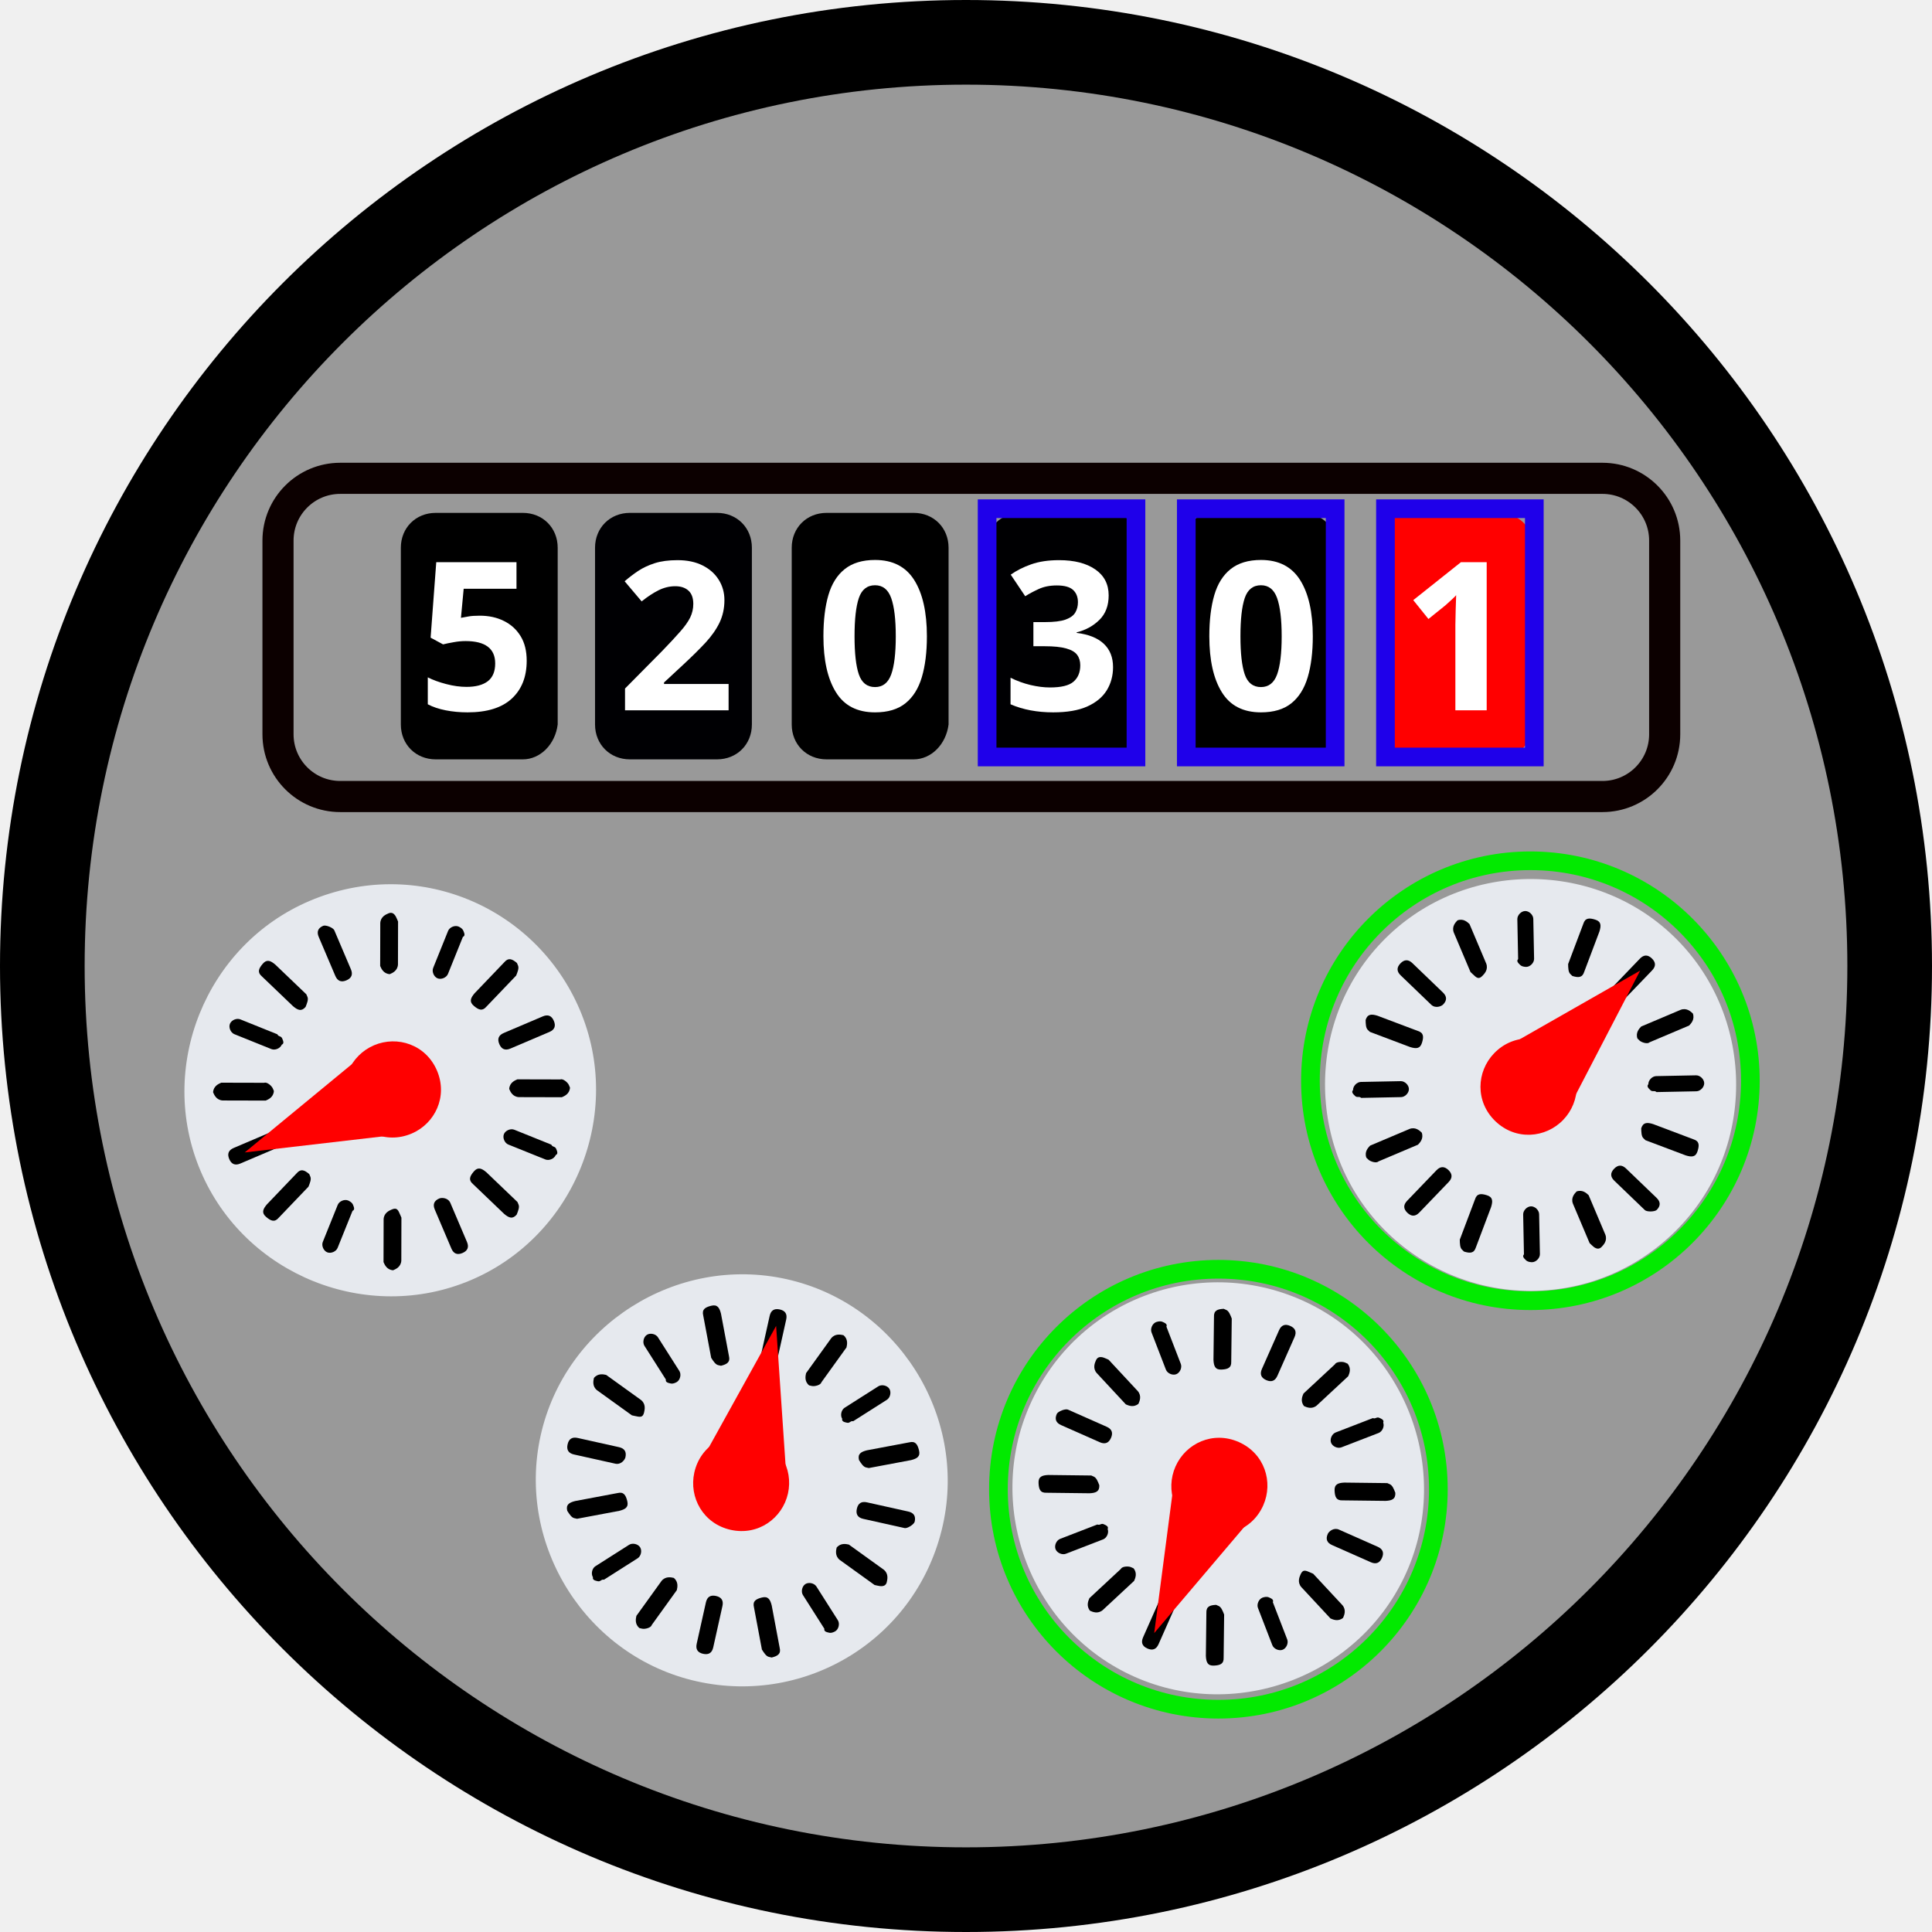
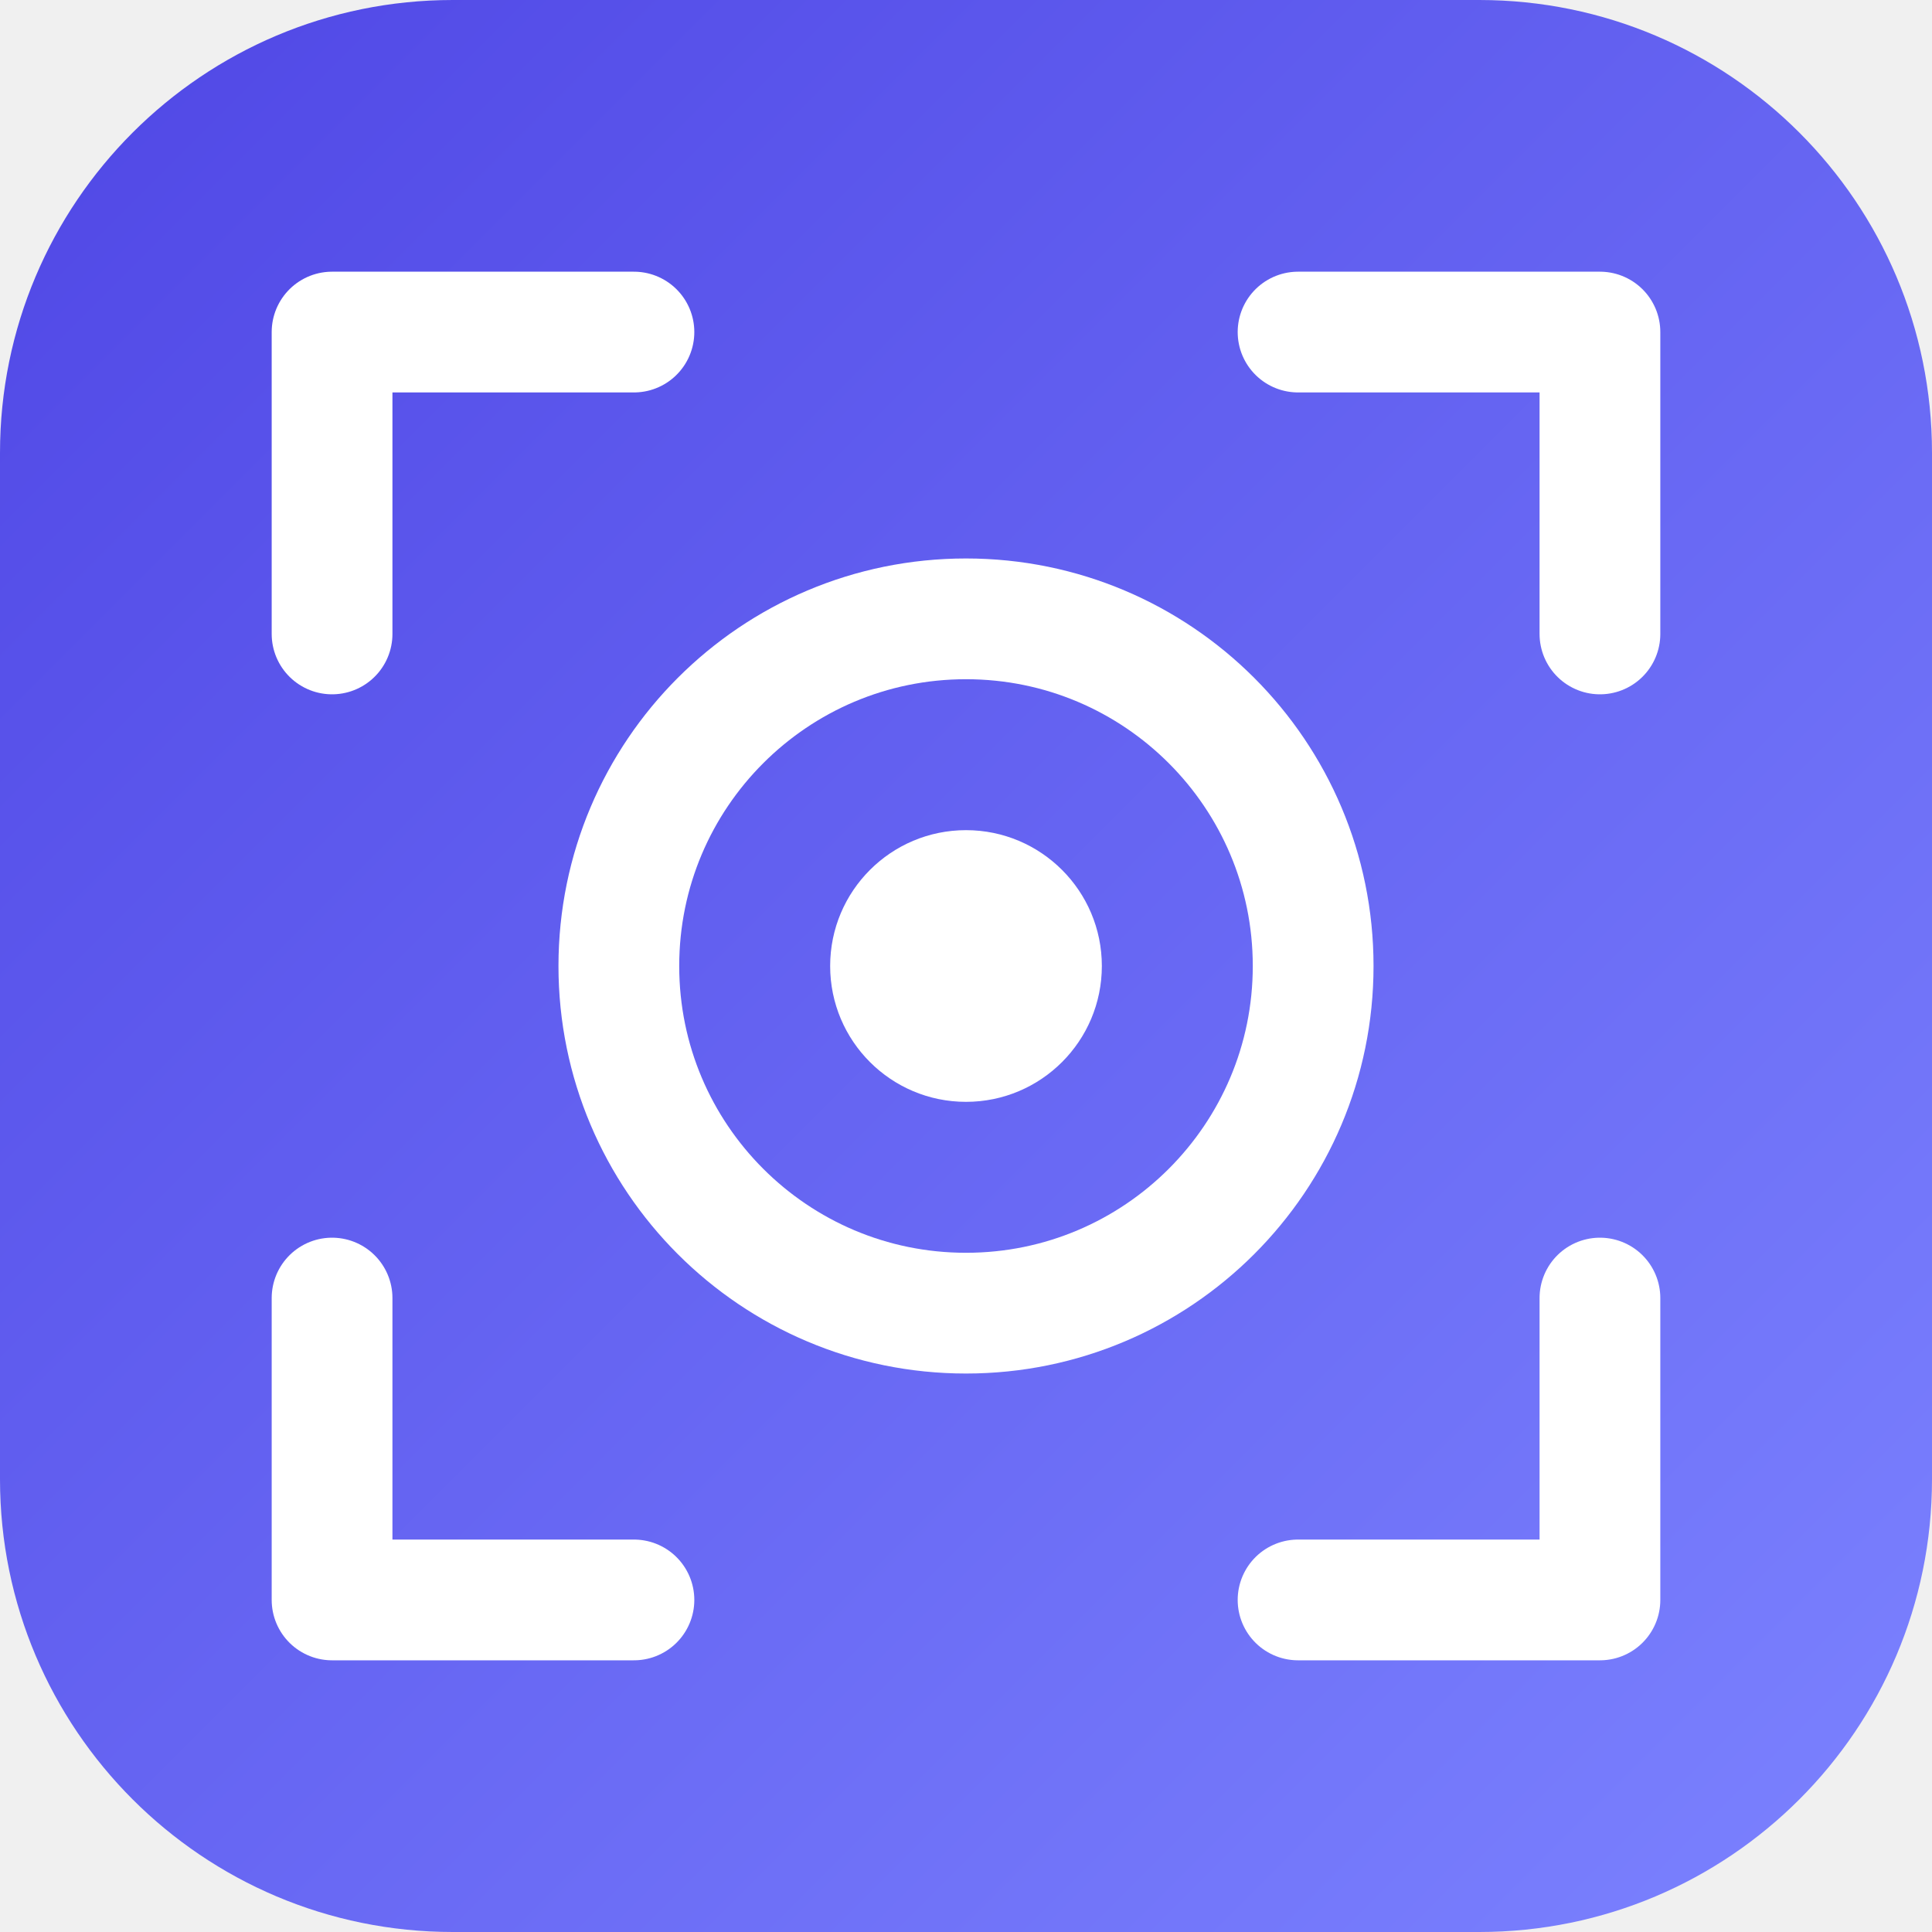
- <svg xmlns="http://www.w3.org/2000/svg" id="Layer_1" width="310.4" height="310.4" version="1.1" viewBox="0 0 310.4 310.4" xml:space="preserve">
-   <circle id="circle6" cx="155.2" cy="155.2" r="155.2" />
-   <circle id="circle8" cx="155.2" cy="155.2" r="141.6" fill="#999" />
-   <path id="path10" d="m240.8 122h-14c-3.2 0-5.6-2.4-5.6-5.6v-28.4c0-3.2 2.4-5.6 5.6-5.6h14c3.2 0 5.6 2.4 5.6 5.6v28.4c-0.4 3.2-2.8 5.6-5.6 5.6z" fill="#f00" />
-   <path id="path14" d="m209.2 122h-14c-3.2 0-5.6-2.4-5.6-5.6v-28.4c0-3.2 2.4-5.6 5.6-5.6h14c3.2 0 5.6 2.4 5.6 5.6v28.4c0 3.2-2.4 5.6-5.6 5.6z" />
-   <path id="path18" d="m178 122h-14c-3.2 0-5.6-2.4-5.6-5.6v-28.4c0-3.2 2.4-5.6 5.6-5.6h14c3.2 0 5.6 2.4 5.6 5.6v28.4c-0.4 3.2-2.8 5.6-5.6 5.6z" fill="#000002" />
-   <path id="path22" d="m146.8 122h-14c-3.2 0-5.6-2.4-5.6-5.6v-28.4c0-3.2 2.4-5.6 5.6-5.6h14c3.2 0 5.6 2.4 5.6 5.6v28.4c-0.4 3.2-2.8 5.6-5.6 5.6z" />
-   <path id="path26" d="m115.2 122h-14c-3.2 0-5.6-2.4-5.6-5.6v-28.4c0-3.2 2.4-5.6 5.6-5.6h14c3.2 0 5.6 2.4 5.6 5.6v28.4c0 3.2-2.4 5.6-5.6 5.6z" fill="#000003" />
-   <path id="path30" d="m84 122h-14c-3.2 0-5.6-2.4-5.6-5.6v-28.4c0-3.2 2.4-5.6 5.6-5.6h14c3.2 0 5.6 2.4 5.6 5.6v28.4c-0.4 3.2-2.8 5.6-5.6 5.6z" />
-   <rect id="rect958" x="44.665" y="76.849" width="222.788" height="51.123" rx="10" ry="10" fill="none" stroke="#0c0000" stroke-linecap="round" stroke-linejoin="round" stroke-width="5" style="paint-order:stroke markers fill" />
-   <g id="g2493" transform="matrix(-.4440006 -1.043045 1.043045 -.4440006 -85.63466 328.0396)">
-     <path id="path44" d="m72.8 202.4c-16 0-29.2-13.2-29.2-29.2s13.2-29.2 29.2-29.2 29.2 13.2 29.2 29.2c0 16.4-13.2 29.2-29.2 29.2z" fill="#e6e9ee" stroke-width=".882" />
-     <path id="path46" d="m72.8 198.4c-0.8 0-1.2-0.4-1.2-1.2v-6c0-0.8 0.4-1.2 1.2-1.2s1.2 0.4 1.2 1.2v6c0 0.8-0.4 1.2-1.2 1.2z" stroke-width=".882" />
-     <path id="path48" d="m72.8 156.8c-0.8 0-1.2-0.4-1.2-1.2v-6c0-0.8 0.4-1.2 1.2-1.2s1.2 0.4 1.2 1.2v5.6c0 0.8-0.4 1.6-1.2 1.6z" stroke-width=".882" />
-     <path id="path50" d="m54.8 174.8h-6c-0.8 0-1.2-0.4-1.2-1.2s0.4-1.2 1.2-1.2h6c0.8 0 1.2 0.4 1.2 1.2 0 0.4-0.4 1.2-1.2 1.2z" stroke-width=".882" />
-     <path id="path52" d="m96.8 174.8h-6c-0.8 0-1.2-0.4-1.2-1.2s0.4-1.2 1.2-1.2h6c0.8 0 1.2 0.4 1.2 1.2 0 0.4-0.8 1.2-1.2 1.2z" stroke-width=".882" />
-     <path id="path54" d="m56 191.6c-0.4 0-0.8 0-0.8-0.4-0.4-0.4-0.4-1.2 0-1.6l4-4c0.4-0.4 1.2-0.4 1.6 0s0.4 1.2 0 1.6l-4 4c-0.4 0-0.4 0.4-0.8 0.4z" stroke-width=".882" />
-     <path id="path56" d="m85.6 162c-0.4 0-0.8 0-0.8-0.4-0.4-0.4-0.4-1.2 0-1.6l4-4c0.4-0.4 1.2-0.4 1.6 0s0.4 1.2 0 1.6l-4 4c-0.4 0-0.4 0.4-0.8 0.4z" stroke-width=".882" />
-     <path id="path58" d="m60 162c-0.4 0-0.8 0-0.8-0.4l-4-4c-0.4-0.4-0.4-1.2 0-1.6s1.2-0.4 1.6 0l4 4c0.4 0.4 0.4 1.2 0 1.6 0 0-0.4 0.4-0.8 0.4z" stroke-width=".882" />
-     <path id="path60" d="m89.6 191.6c-0.4 0-0.8 0-0.8-0.4l-4-4c-0.4-0.4-0.4-1.2 0-1.6s1.2-0.4 1.6 0l4 4c0.4 0.4 0.4 1.2 0 1.6 0 0-0.4 0.4-0.8 0.4z" stroke-width=".882" />
-     <path id="path62" d="m82 196.8c-0.4 0-0.8-0.4-1.2-0.8l-2.4-5.6c-0.4-0.8 0-1.2 0.8-1.6s1.2 0 1.6 0.8l2.4 5.6c0.4 0.8 0 1.2-0.8 1.6h-0.4z" stroke-width=".882" />
-     <path id="path64" d="m66 158c-0.4 0-0.8-0.4-1.2-0.8l-2.4-5.6c-0.4-0.8 0-1.2 0.8-1.6s1.2 0 1.6 0.8l2.4 5.6c0.4 0.8 0 1.2-0.8 1.6h-0.4z" stroke-width=".882" />
-     <path id="path66" d="m50.8 183.6c-0.4 0-0.8-0.4-1.2-0.8-0.4-0.8 0-1.2 0.8-1.6l5.6-2.4c0.8-0.4 1.2 0 1.6 0.8s0 1.2-0.8 1.6l-5.6 2.4z" stroke-width=".882" />
-     <path id="path68" d="m89.6 167.6c-0.4 0-0.8-0.4-1.2-0.8-0.4-0.8 0-1.2 0.8-1.6l5.6-2.4c0.8-0.4 1.2 0 1.6 0.8s0 1.2-0.8 1.6l-5.6 2.4h-0.4z" stroke-width=".882" />
-     <path id="path70" d="m63.6 196.8h-0.4c-0.8-0.4-0.8-1.2-0.8-1.6l2.4-5.6c0.4-0.8 1.2-0.8 1.6-0.8 0.8 0.4 0.8 1.2 0.8 1.6l-2.4 5.6c0 0.4-0.8 0.8-1.2 0.8z" stroke-width=".882" />
-     <path id="path72" d="m79.6 158h-0.4c-0.8-0.4-0.8-1.2-0.8-1.6l2.4-5.6c0.4-0.8 1.2-0.8 1.6-0.8 0.8 0.4 0.8 1.2 0.8 1.6l-2.4 5.6c0 0.4-0.8 0.8-1.2 0.8z" stroke-width=".882" />
-     <path id="path74" d="m56 167.6h-0.4l-5.6-2.4c-0.8-0.4-0.8-1.2-0.8-1.6 0.4-0.8 1.2-0.8 1.6-0.8l5.6 2.4c0.8 0.4 0.8 1.2 0.8 1.6 0 0.8-0.4 0.8-1.2 0.8z" stroke-width=".882" />
-     <path id="path76" d="m94.8 183.6h-0.4l-5.6-2.4c-0.8-0.4-0.8-1.2-0.8-1.6 0.4-0.8 1.2-0.8 1.6-0.8l5.6 2.4c0.8 0.4 0.8 1.2 0.8 1.6 0 0.8-0.8 0.8-1.2 0.8z" stroke-width=".882" />
-     <path id="path78" d="m72.8 180.4c-4 0-6.8-3.2-6.8-6.8 0-4 3.2-6.8 6.8-6.8 4 0 6.8 3.2 6.8 6.8s-2.8 6.8-6.8 6.8z" fill="#f00" stroke-width=".882" />
-     <path id="rect1441" d="m72.802 150.788 5.635 19.111h-11.271z" fill="#f00" stroke-width="2.217" />
+ <svg xmlns="http://www.w3.org/2000/svg" viewBox="0 0 64 64" width="64" height="64">
+   <defs>
+     <linearGradient id="g" x1="0" y1="0" x2="1" y2="1">
+       <stop offset="0" stop-color="#4f46e5" />
+       <stop offset="1" stop-color="#7c83ff" />
+     </linearGradient>
+   </defs>
+   <rect width="64" height="64" rx="15" fill="url(#g)" />
+   <g fill="none" stroke="#fff" stroke-width="4" stroke-linecap="round" stroke-linejoin="round">
+     <path d="M11 21V11h10M43 11h10v10M53 43v10H43M21 53H11V43" />
+     <circle cx="32" cy="32" r="11.5" />
  </g>
-   <g id="g2493-1" transform="matrix(-1.036552 -.458954 .458954 -1.036552 191.695 452.089)">
-     <path id="path44-8" d="m72.8 202.4c-16 0-29.2-13.2-29.2-29.2s13.2-29.2 29.2-29.2 29.2 13.2 29.2 29.2c0 16.4-13.2 29.2-29.2 29.2z" fill="#e6e9ee" stroke-width=".882" />
-     <path id="path46-79" d="m72.8 198.4c-0.8 0-1.2-0.4-1.2-1.2v-6c0-0.8 0.4-1.2 1.2-1.2s1.2 0.4 1.2 1.2v6c0 0.8-0.4 1.2-1.2 1.2z" stroke-width=".882" />
-     <path id="path48-2" d="m72.8 156.8c-0.8 0-1.2-0.4-1.2-1.2v-6c0-0.8 0.4-1.2 1.2-1.2s1.2 0.4 1.2 1.2v5.6c0 0.8-0.4 1.6-1.2 1.6z" stroke-width=".882" />
-     <path id="path50-0" d="m54.8 174.8h-6c-0.8 0-1.2-0.4-1.2-1.2s0.4-1.2 1.2-1.2h6c0.8 0 1.2 0.4 1.2 1.2 0 0.4-0.4 1.2-1.2 1.2z" stroke-width=".882" />
-     <path id="path52-2" d="m96.8 174.8h-6c-0.8 0-1.2-0.4-1.2-1.2s0.4-1.2 1.2-1.2h6c0.8 0 1.2 0.4 1.2 1.2 0 0.4-0.8 1.2-1.2 1.2z" stroke-width=".882" />
-     <path id="path54-3" d="m56 191.6c-0.4 0-0.8 0-0.8-0.4-0.4-0.4-0.4-1.2 0-1.6l4-4c0.4-0.4 1.2-0.4 1.6 0s0.4 1.2 0 1.6l-4 4c-0.4 0-0.4 0.4-0.8 0.4z" stroke-width=".882" />
-     <path id="path56-7" d="m85.6 162c-0.4 0-0.8 0-0.8-0.4-0.4-0.4-0.4-1.2 0-1.6l4-4c0.4-0.4 1.2-0.4 1.6 0s0.4 1.2 0 1.6l-4 4c-0.4 0-0.4 0.4-0.8 0.4z" stroke-width=".882" />
-     <path id="path58-5" d="m60 162c-0.4 0-0.8 0-0.8-0.4l-4-4c-0.4-0.4-0.4-1.2 0-1.6s1.2-0.4 1.6 0l4 4c0.4 0.4 0.4 1.2 0 1.6 0 0-0.4 0.4-0.8 0.4z" stroke-width=".882" />
-     <path id="path60-9" d="m89.6 191.6c-0.4 0-0.8 0-0.8-0.4l-4-4c-0.4-0.4-0.4-1.2 0-1.6s1.2-0.4 1.6 0l4 4c0.4 0.4 0.4 1.2 0 1.6 0 0-0.4 0.4-0.8 0.4z" stroke-width=".882" />
-     <path id="path62-22" d="m82 196.8c-0.4 0-0.8-0.4-1.2-0.8l-2.4-5.6c-0.4-0.8 0-1.2 0.8-1.6s1.2 0 1.6 0.8l2.4 5.6c0.4 0.8 0 1.2-0.8 1.6h-0.4z" stroke-width=".882" />
-     <path id="path64-8" d="m66 158c-0.4 0-0.8-0.4-1.2-0.8l-2.4-5.6c-0.4-0.8 0-1.2 0.8-1.6s1.2 0 1.6 0.8l2.4 5.6c0.4 0.8 0 1.2-0.8 1.6h-0.4z" stroke-width=".882" />
-     <path id="path66-9" d="m50.8 183.6c-0.4 0-0.8-0.4-1.2-0.8-0.4-0.8 0-1.2 0.8-1.6l5.6-2.4c0.8-0.4 1.2 0 1.6 0.8s0 1.2-0.8 1.6l-5.6 2.4z" stroke-width=".882" />
-     <path id="path68-7" d="m89.6 167.6c-0.4 0-0.8-0.4-1.2-0.8-0.4-0.8 0-1.2 0.8-1.6l5.6-2.4c0.8-0.4 1.2 0 1.6 0.8s0 1.2-0.8 1.6l-5.6 2.4h-0.4z" stroke-width=".882" />
-     <path id="path70-36" d="m63.6 196.8h-0.4c-0.8-0.4-0.8-1.2-0.8-1.6l2.4-5.6c0.4-0.8 1.2-0.8 1.6-0.8 0.8 0.4 0.8 1.2 0.8 1.6l-2.4 5.6c0 0.4-0.8 0.8-1.2 0.8z" stroke-width=".882" />
-     <path id="path72-1" d="m79.6 158h-0.4c-0.8-0.4-0.8-1.2-0.8-1.6l2.4-5.6c0.4-0.8 1.2-0.8 1.6-0.8 0.8 0.4 0.8 1.2 0.8 1.6l-2.4 5.6c0 0.4-0.8 0.8-1.2 0.8z" stroke-width=".882" />
-     <path id="path74-2" d="m56 167.6h-0.4l-5.6-2.4c-0.8-0.4-0.8-1.2-0.8-1.6 0.4-0.8 1.2-0.8 1.6-0.8l5.6 2.4c0.8 0.4 0.8 1.2 0.8 1.6 0 0.8-0.4 0.8-1.2 0.8z" stroke-width=".882" />
-     <path id="path76-9" d="m94.8 183.6h-0.4l-5.6-2.4c-0.8-0.4-0.8-1.2-0.8-1.6 0.4-0.8 1.2-0.8 1.6-0.8l5.6 2.4c0.8 0.4 0.8 1.2 0.8 1.6 0 0.8-0.8 0.8-1.2 0.8z" stroke-width=".882" />
-     <path id="path78-3" d="m72.8 180.4c-4 0-6.8-3.2-6.8-6.8 0-4 3.2-6.8 6.8-6.8 4 0 6.8 3.2 6.8 6.8s-2.8 6.8-6.8 6.8z" fill="#f00" stroke-width=".882" />
-     <path id="rect1441-1" d="m72.802 150.788 5.635 19.111h-11.271z" fill="#f00" stroke-width="2.217" />
-   </g>
-   <g id="g2493-9" transform="matrix(1.106541 .2462672 -.2462672 1.106541 81.26968 28.24098)">
-     <path id="path44-4" d="m72.8 202.4c-16 0-29.2-13.2-29.2-29.2s13.2-29.2 29.2-29.2 29.2 13.2 29.2 29.2c0 16.4-13.2 29.2-29.2 29.2z" fill="#e6e9ee" stroke-width=".882" />
-     <path id="path46-78" d="m72.8 198.4c-0.8 0-1.2-0.4-1.2-1.2v-6c0-0.8 0.4-1.2 1.2-1.2s1.2 0.4 1.2 1.2v6c0 0.8-0.4 1.2-1.2 1.2z" stroke-width=".882" />
-     <path id="path48-4" d="m72.8 156.8c-0.8 0-1.2-0.4-1.2-1.2v-6c0-0.8 0.4-1.2 1.2-1.2s1.2 0.4 1.2 1.2v5.6c0 0.8-0.4 1.6-1.2 1.6z" stroke-width=".882" />
-     <path id="path50-5" d="m54.8 174.8h-6c-0.8 0-1.2-0.4-1.2-1.2s0.4-1.2 1.2-1.2h6c0.8 0 1.2 0.4 1.2 1.2 0 0.4-0.4 1.2-1.2 1.2z" stroke-width=".882" />
-     <path id="path52-0" d="m96.8 174.8h-6c-0.8 0-1.2-0.4-1.2-1.2s0.4-1.2 1.2-1.2h6c0.8 0 1.2 0.4 1.2 1.2 0 0.4-0.8 1.2-1.2 1.2z" stroke-width=".882" />
-     <path id="path54-36" d="m56 191.6c-0.4 0-0.8 0-0.8-0.4-0.4-0.4-0.4-1.2 0-1.6l4-4c0.4-0.4 1.2-0.4 1.6 0s0.4 1.2 0 1.6l-4 4c-0.4 0-0.4 0.4-0.8 0.4z" stroke-width=".882" />
-     <path id="path56-1" d="m85.6 162c-0.4 0-0.8 0-0.8-0.4-0.4-0.4-0.4-1.2 0-1.6l4-4c0.4-0.4 1.2-0.4 1.6 0s0.4 1.2 0 1.6l-4 4c-0.4 0-0.4 0.4-0.8 0.4z" stroke-width=".882" />
-     <path id="path58-0" d="m60 162c-0.4 0-0.8 0-0.8-0.4l-4-4c-0.4-0.4-0.4-1.2 0-1.6s1.2-0.4 1.6 0l4 4c0.4 0.4 0.4 1.2 0 1.6 0 0-0.4 0.4-0.8 0.4z" stroke-width=".882" />
-     <path id="path60-6" d="m89.6 191.6c-0.4 0-0.8 0-0.8-0.4l-4-4c-0.4-0.4-0.4-1.2 0-1.6s1.2-0.4 1.6 0l4 4c0.4 0.4 0.4 1.2 0 1.6 0 0-0.4 0.4-0.8 0.4z" stroke-width=".882" />
-     <path id="path62-3" d="m82 196.8c-0.4 0-0.8-0.4-1.2-0.8l-2.4-5.6c-0.4-0.8 0-1.2 0.8-1.6s1.2 0 1.6 0.8l2.4 5.6c0.4 0.8 0 1.2-0.8 1.6h-0.4z" stroke-width=".882" />
-     <path id="path64-2" d="m66 158c-0.4 0-0.8-0.4-1.2-0.8l-2.4-5.6c-0.4-0.8 0-1.2 0.8-1.6s1.2 0 1.6 0.8l2.4 5.6c0.4 0.8 0 1.2-0.8 1.6h-0.4z" stroke-width=".882" />
-     <path id="path66-06" d="m50.8 183.6c-0.4 0-0.8-0.4-1.2-0.8-0.4-0.8 0-1.2 0.8-1.6l5.6-2.4c0.8-0.4 1.2 0 1.6 0.8s0 1.2-0.8 1.6l-5.6 2.4z" stroke-width=".882" />
-     <path id="path68-1" d="m89.6 167.6c-0.4 0-0.8-0.4-1.2-0.8-0.4-0.8 0-1.2 0.8-1.6l5.6-2.4c0.8-0.4 1.2 0 1.6 0.8s0 1.2-0.8 1.6l-5.6 2.4h-0.4z" stroke-width=".882" />
-     <path id="path70-5" d="m63.6 196.8h-0.4c-0.8-0.4-0.8-1.2-0.8-1.6l2.4-5.6c0.4-0.8 1.2-0.8 1.6-0.8 0.8 0.4 0.8 1.2 0.8 1.6l-2.4 5.6c0 0.4-0.8 0.8-1.2 0.8z" stroke-width=".882" />
-     <path id="path72-5" d="m79.6 158h-0.4c-0.8-0.4-0.8-1.2-0.8-1.6l2.4-5.6c0.4-0.8 1.2-0.8 1.6-0.8 0.8 0.4 0.8 1.2 0.8 1.6l-2.4 5.6c0 0.4-0.8 0.8-1.2 0.8z" stroke-width=".882" />
-     <path id="path74-4" d="m56 167.6h-0.4l-5.6-2.4c-0.8-0.4-0.8-1.2-0.8-1.6 0.4-0.8 1.2-0.8 1.6-0.8l5.6 2.4c0.8 0.4 0.8 1.2 0.8 1.6 0 0.8-0.4 0.8-1.2 0.8z" stroke-width=".882" />
-     <path id="path76-7" d="m94.8 183.6h-0.4l-5.6-2.4c-0.8-0.4-0.8-1.2-0.8-1.6 0.4-0.8 1.2-0.8 1.6-0.8l5.6 2.4c0.8 0.4 0.8 1.2 0.8 1.6 0 0.8-0.8 0.8-1.2 0.8z" stroke-width=".882" />
-     <path id="path78-6" d="m72.8 180.4c-4 0-6.8-3.2-6.8-6.8 0-4 3.2-6.8 6.8-6.8 4 0 6.8 3.2 6.8 6.8s-2.8 6.8-6.8 6.8z" fill="#f00" stroke-width=".882" />
-     <path id="rect1441-5" d="m72.802 150.788 5.635 19.111h-11.271z" fill="#f00" stroke-width="2.217" />
-   </g>
-   <g id="g2493-3" transform="matrix(.8172421 .7856177 -.7856177 .8172421 322.481 -24.4881)">
-     <path id="path44-6" d="m72.8 202.4c-16 0-29.2-13.2-29.2-29.2s13.2-29.2 29.2-29.2 29.2 13.2 29.2 29.2c0 16.4-13.2 29.2-29.2 29.2z" fill="#e6e9ee" stroke-width=".882" />
-     <path id="path46-7" d="m72.8 198.4c-0.8 0-1.2-0.4-1.2-1.2v-6c0-0.8 0.4-1.2 1.2-1.2s1.2 0.4 1.2 1.2v6c0 0.8-0.4 1.2-1.2 1.2z" stroke-width=".882" />
-     <path id="path48-5" d="m72.8 156.8c-0.8 0-1.2-0.4-1.2-1.2v-6c0-0.8 0.4-1.2 1.2-1.2s1.2 0.4 1.2 1.2v5.6c0 0.8-0.4 1.6-1.2 1.6z" stroke-width=".882" />
-     <path id="path50-3" d="m54.8 174.8h-6c-0.8 0-1.2-0.4-1.2-1.2s0.4-1.2 1.2-1.2h6c0.8 0 1.2 0.4 1.2 1.2 0 0.4-0.4 1.2-1.2 1.2z" stroke-width=".882" />
-     <path id="path52-5" d="m96.8 174.8h-6c-0.8 0-1.2-0.4-1.2-1.2s0.4-1.2 1.2-1.2h6c0.8 0 1.2 0.4 1.2 1.2 0 0.4-0.8 1.2-1.2 1.2z" stroke-width=".882" />
-     <path id="path54-6" d="m56 191.6c-0.4 0-0.8 0-0.8-0.4-0.4-0.4-0.4-1.2 0-1.6l4-4c0.4-0.4 1.2-0.4 1.6 0s0.4 1.2 0 1.6l-4 4c-0.4 0-0.4 0.4-0.8 0.4z" stroke-width=".882" />
-     <path id="path56-2" d="m85.6 162c-0.4 0-0.8 0-0.8-0.4-0.4-0.4-0.4-1.2 0-1.6l4-4c0.4-0.4 1.2-0.4 1.6 0s0.4 1.2 0 1.6l-4 4c-0.4 0-0.4 0.4-0.8 0.4z" stroke-width=".882" />
-     <path id="path58-9" d="m60 162c-0.4 0-0.8 0-0.8-0.4l-4-4c-0.4-0.4-0.4-1.2 0-1.6s1.2-0.4 1.6 0l4 4c0.4 0.4 0.4 1.2 0 1.6 0 0-0.4 0.4-0.8 0.4z" stroke-width=".882" />
-     <path id="path60-1" d="m89.6 191.6c-0.4 0-0.8 0-0.8-0.4l-4-4c-0.4-0.4-0.4-1.2 0-1.6s1.2-0.4 1.6 0l4 4c0.4 0.4 0.4 1.2 0 1.6 0 0-0.4 0.4-0.8 0.4z" stroke-width=".882" />
-     <path id="path62-2" d="m82 196.8c-0.4 0-0.8-0.4-1.2-0.8l-2.4-5.6c-0.4-0.8 0-1.2 0.8-1.6s1.2 0 1.6 0.8l2.4 5.6c0.4 0.8 0 1.2-0.8 1.6h-0.4z" stroke-width=".882" />
-     <path id="path64-7" d="m66 158c-0.4 0-0.8-0.4-1.2-0.8l-2.4-5.6c-0.4-0.8 0-1.2 0.8-1.6s1.2 0 1.6 0.8l2.4 5.6c0.4 0.8 0 1.2-0.8 1.6h-0.4z" stroke-width=".882" />
-     <path id="path66-0" d="m50.8 183.6c-0.4 0-0.8-0.4-1.2-0.8-0.4-0.8 0-1.2 0.8-1.6l5.6-2.4c0.8-0.4 1.2 0 1.6 0.8s0 1.2-0.8 1.6l-5.6 2.4z" stroke-width=".882" />
-     <path id="path68-9" d="m89.6 167.6c-0.4 0-0.8-0.4-1.2-0.8-0.4-0.8 0-1.2 0.8-1.6l5.6-2.4c0.8-0.4 1.2 0 1.6 0.8s0 1.2-0.8 1.6l-5.6 2.4h-0.4z" stroke-width=".882" />
-     <path id="path70-3" d="m63.6 196.8h-0.4c-0.8-0.4-0.8-1.2-0.8-1.6l2.4-5.6c0.4-0.8 1.2-0.8 1.6-0.8 0.8 0.4 0.8 1.2 0.8 1.6l-2.4 5.6c0 0.4-0.8 0.8-1.2 0.8z" stroke-width=".882" />
-     <path id="path72-6" d="m79.6 158h-0.4c-0.8-0.4-0.8-1.2-0.8-1.6l2.4-5.6c0.4-0.8 1.2-0.8 1.6-0.8 0.8 0.4 0.8 1.2 0.8 1.6l-2.4 5.6c0 0.4-0.8 0.8-1.2 0.8z" stroke-width=".882" />
-     <path id="path74-0" d="m56 167.6h-0.4l-5.6-2.4c-0.8-0.4-0.8-1.2-0.8-1.6 0.4-0.8 1.2-0.8 1.6-0.8l5.6 2.4c0.8 0.4 0.8 1.2 0.8 1.6 0 0.8-0.4 0.8-1.2 0.8z" stroke-width=".882" />
-     <path id="path76-6" d="m94.8 183.6h-0.4l-5.6-2.4c-0.8-0.4-0.8-1.2-0.8-1.6 0.4-0.8 1.2-0.8 1.6-0.8l5.6 2.4c0.8 0.4 0.8 1.2 0.8 1.6 0 0.8-0.8 0.8-1.2 0.8z" stroke-width=".882" />
-     <path id="path78-2" d="m72.8 180.4c-4 0-6.8-3.2-6.8-6.8 0-4 3.2-6.8 6.8-6.8 4 0 6.8 3.2 6.8 6.8s-2.8 6.8-6.8 6.8z" fill="#f00" stroke-width=".882" />
-     <path id="rect1441-6" d="m72.802 150.788 5.635 19.111h-11.271z" fill="#f00" stroke-width="2.217" />
-   </g>
-   <text id="text1475" x="67.091" y="114.122" fill="#000000" font-family="Sans" font-size="33.333px" letter-spacing="0px" stroke-width="1px" word-spacing="0px" style="line-height:125%" xml:space="preserve">
-     <tspan id="tspan1473" x="67.091" y="114.122" fill="#ffffff" font-family="Sans" font-size="33.333px" font-weight="bold">5</tspan>
-   </text>
-   <text id="text7150" x="99.091" y="114.122" fill="#000000" font-family="Sans" font-size="33.333px" letter-spacing="0px" stroke-width="1px" word-spacing="0px" style="line-height:125%" xml:space="preserve">
-     <tspan id="tspan7148" x="99.091" y="114.122" fill="#ffffff" font-family="Sans" font-size="33.333px" font-weight="bold">2</tspan>
-   </text>
-   <text id="text7154" x="131.091" y="114.122" fill="#000000" font-family="Sans" font-size="33.333px" letter-spacing="0px" stroke-width="1px" word-spacing="0px" style="line-height:125%" xml:space="preserve">
-     <tspan id="tspan7152" x="131.091" y="114.122" fill="#ffffff" font-family="Sans" font-size="33.333px" font-weight="bold">0</tspan>
-   </text>
-   <text id="text7158" x="161.091" y="114.122" fill="#000000" font-family="Sans" font-size="33.333px" letter-spacing="0px" stroke-width="1px" word-spacing="0px" style="line-height:125%" xml:space="preserve">
-     <tspan id="tspan7156" x="161.091" y="114.122" fill="#ffffff" font-family="Sans" font-size="33.333px" font-weight="bold">3</tspan>
-   </text>
-   <text id="text7400" x="193.091" y="114.122" fill="#000000" font-family="Sans" font-size="33.333px" letter-spacing="0px" stroke-width="1px" word-spacing="0px" style="line-height:125%" xml:space="preserve">
-     <tspan id="tspan7398" x="193.091" y="114.122" fill="#ffffff" font-family="Sans" font-size="33.333px" font-weight="bold">0</tspan>
-   </text>
-   <text id="text7404" x="225.091" y="114.122" fill="#000000" font-family="Sans" font-size="33.333px" letter-spacing="0px" stroke-width="1px" word-spacing="0px" style="line-height:125%" xml:space="preserve">
-     <tspan id="tspan7402" x="225.091" y="114.122" fill="#ffffff" font-family="Sans" font-size="33.333px" font-weight="bold">1</tspan>
-   </text>
-   <rect id="rect18406" x="222.592" y="81.731" width="23.916" height="39.887" fill="none" stroke="#1f00ea" stroke-width="3" />
-   <rect id="rect20467" x="190.592" y="81.731" width="23.916" height="39.887" fill="none" stroke="#1f00ea" stroke-width="3" />
-   <rect id="rect20469" x="158.592" y="81.731" width="23.916" height="39.887" fill="none" stroke="#1f00ea" stroke-width="3" />
-   <circle id="path20619" cx="245.877" cy="173.636" r="35.34" fill="none" stroke="#02ea00" stroke-width="3" />
-   <circle id="path20619-5" cx="195.751" cy="239.264" r="35.34" fill="none" stroke="#02ea00" stroke-width="3" />
+   <circle cx="32" cy="32" r="4.5" fill="#fff" />
</svg>
